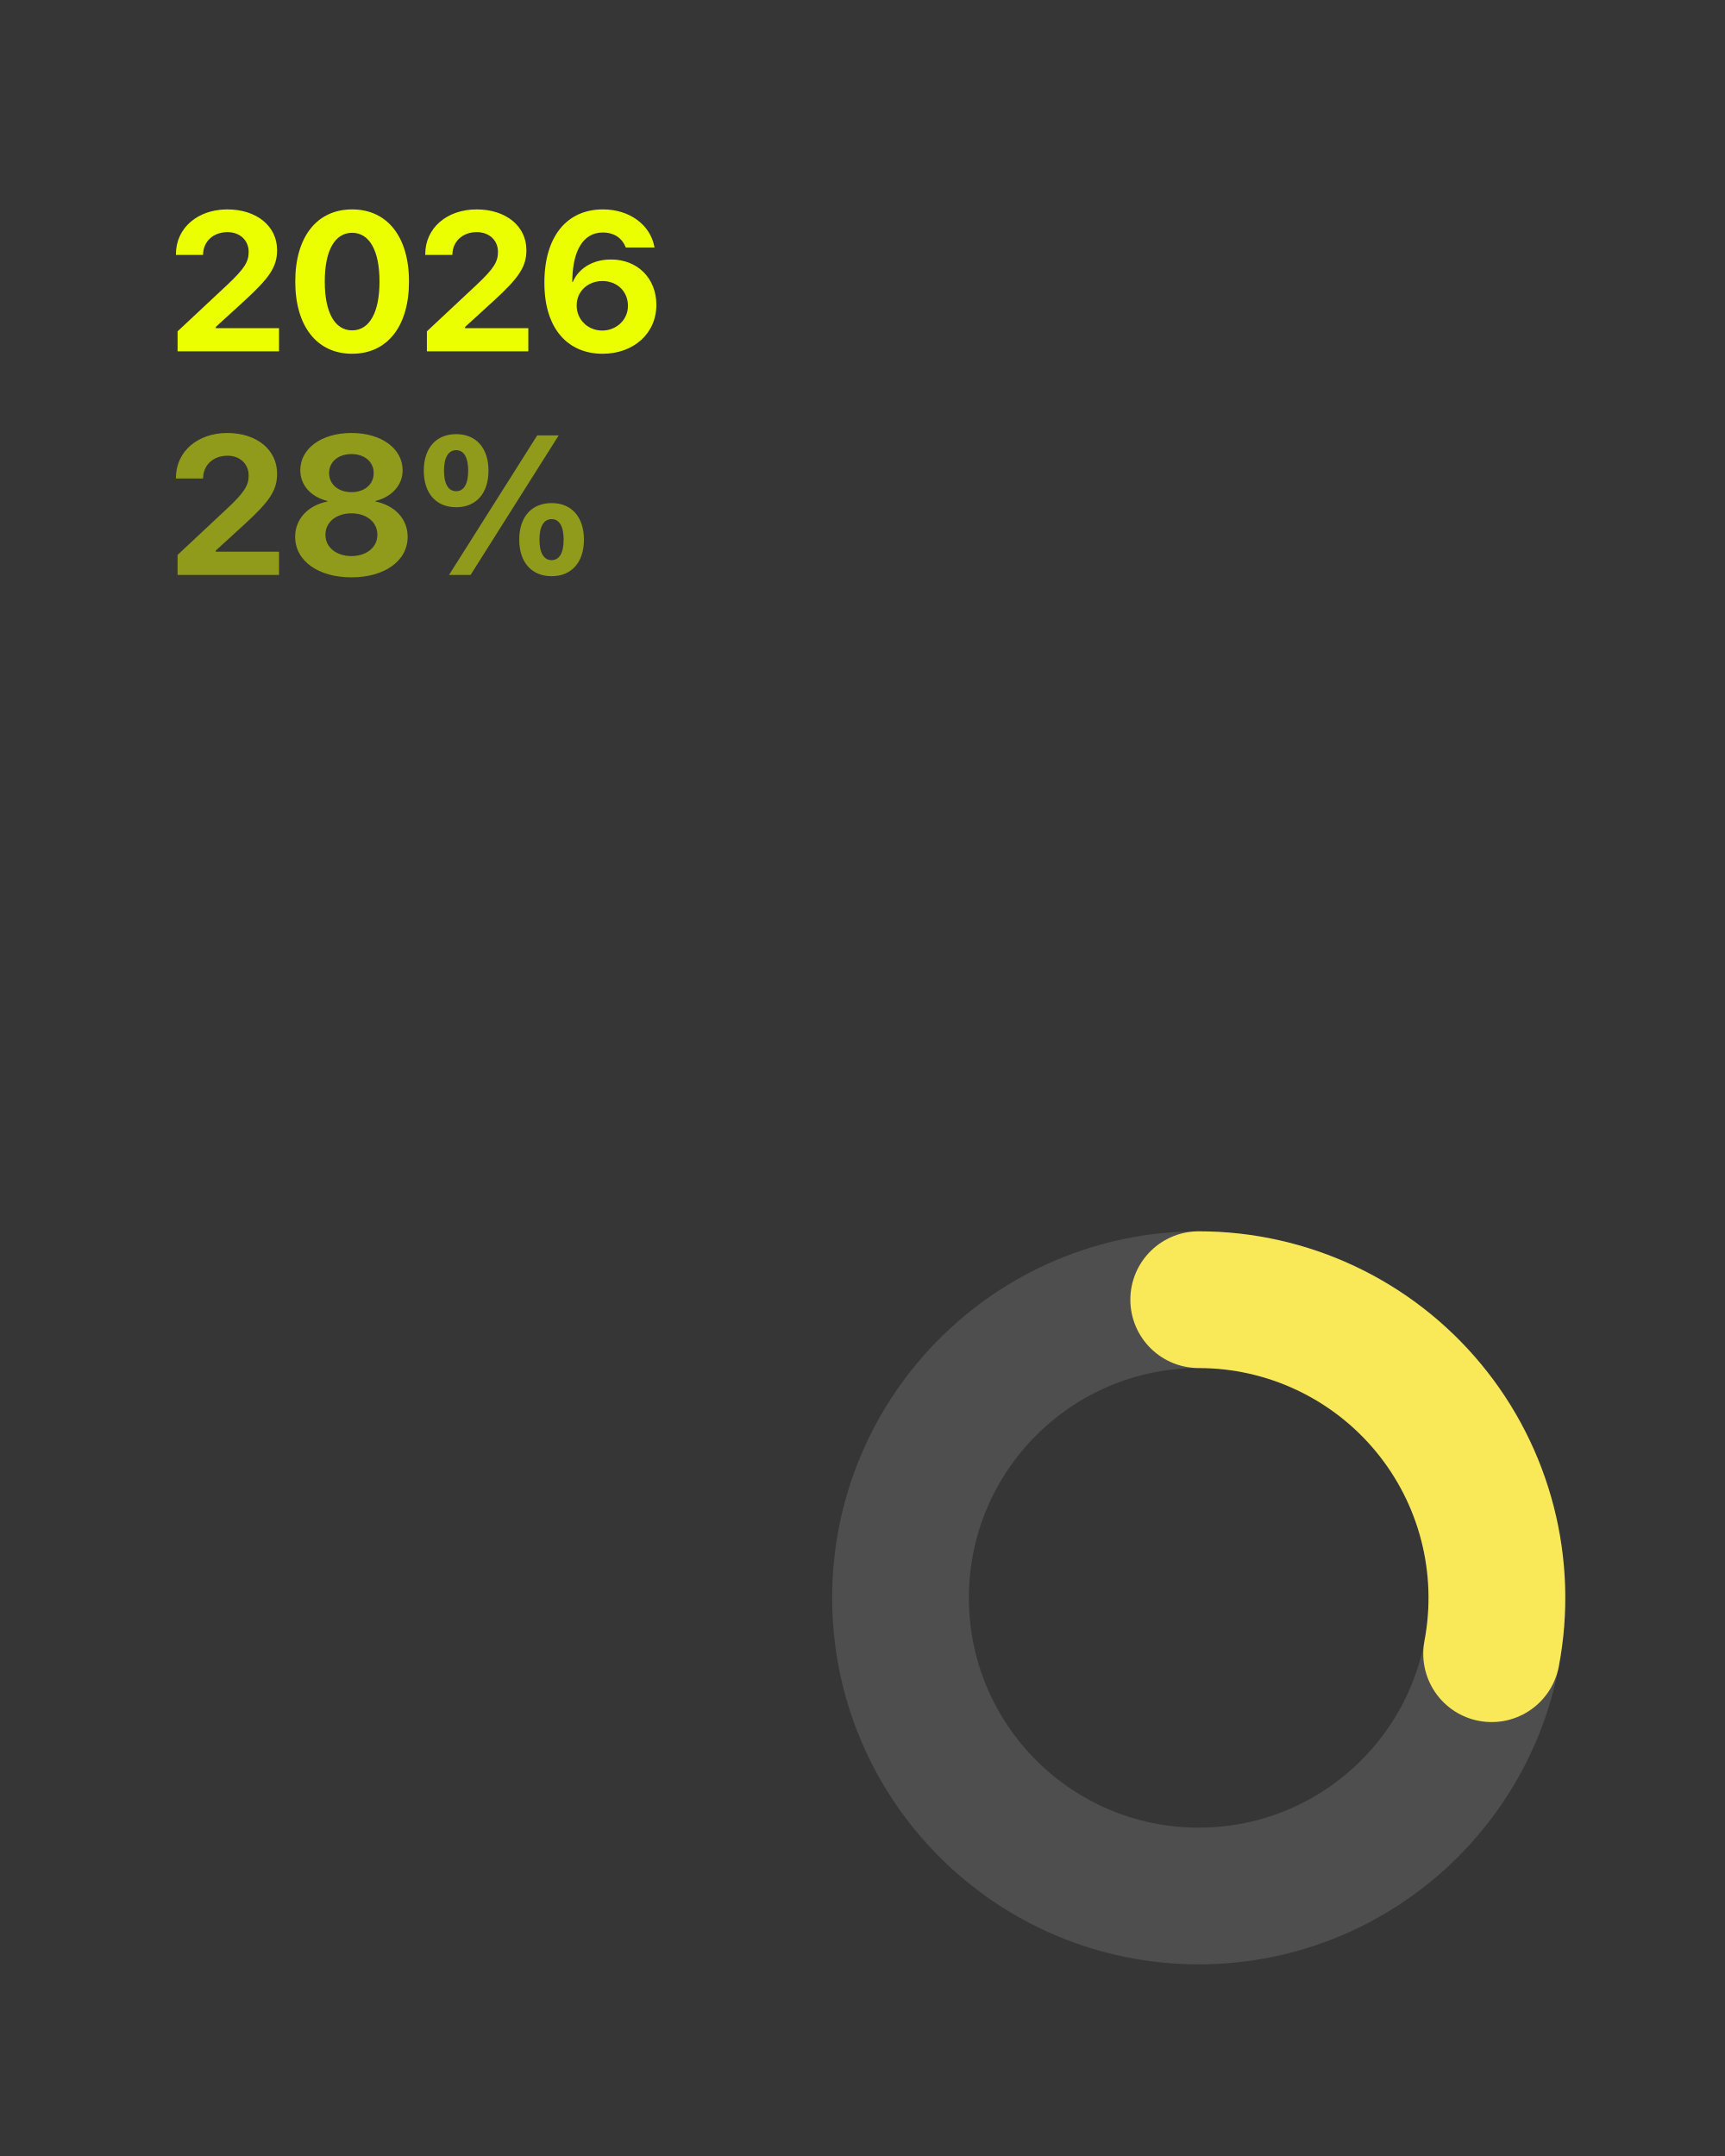
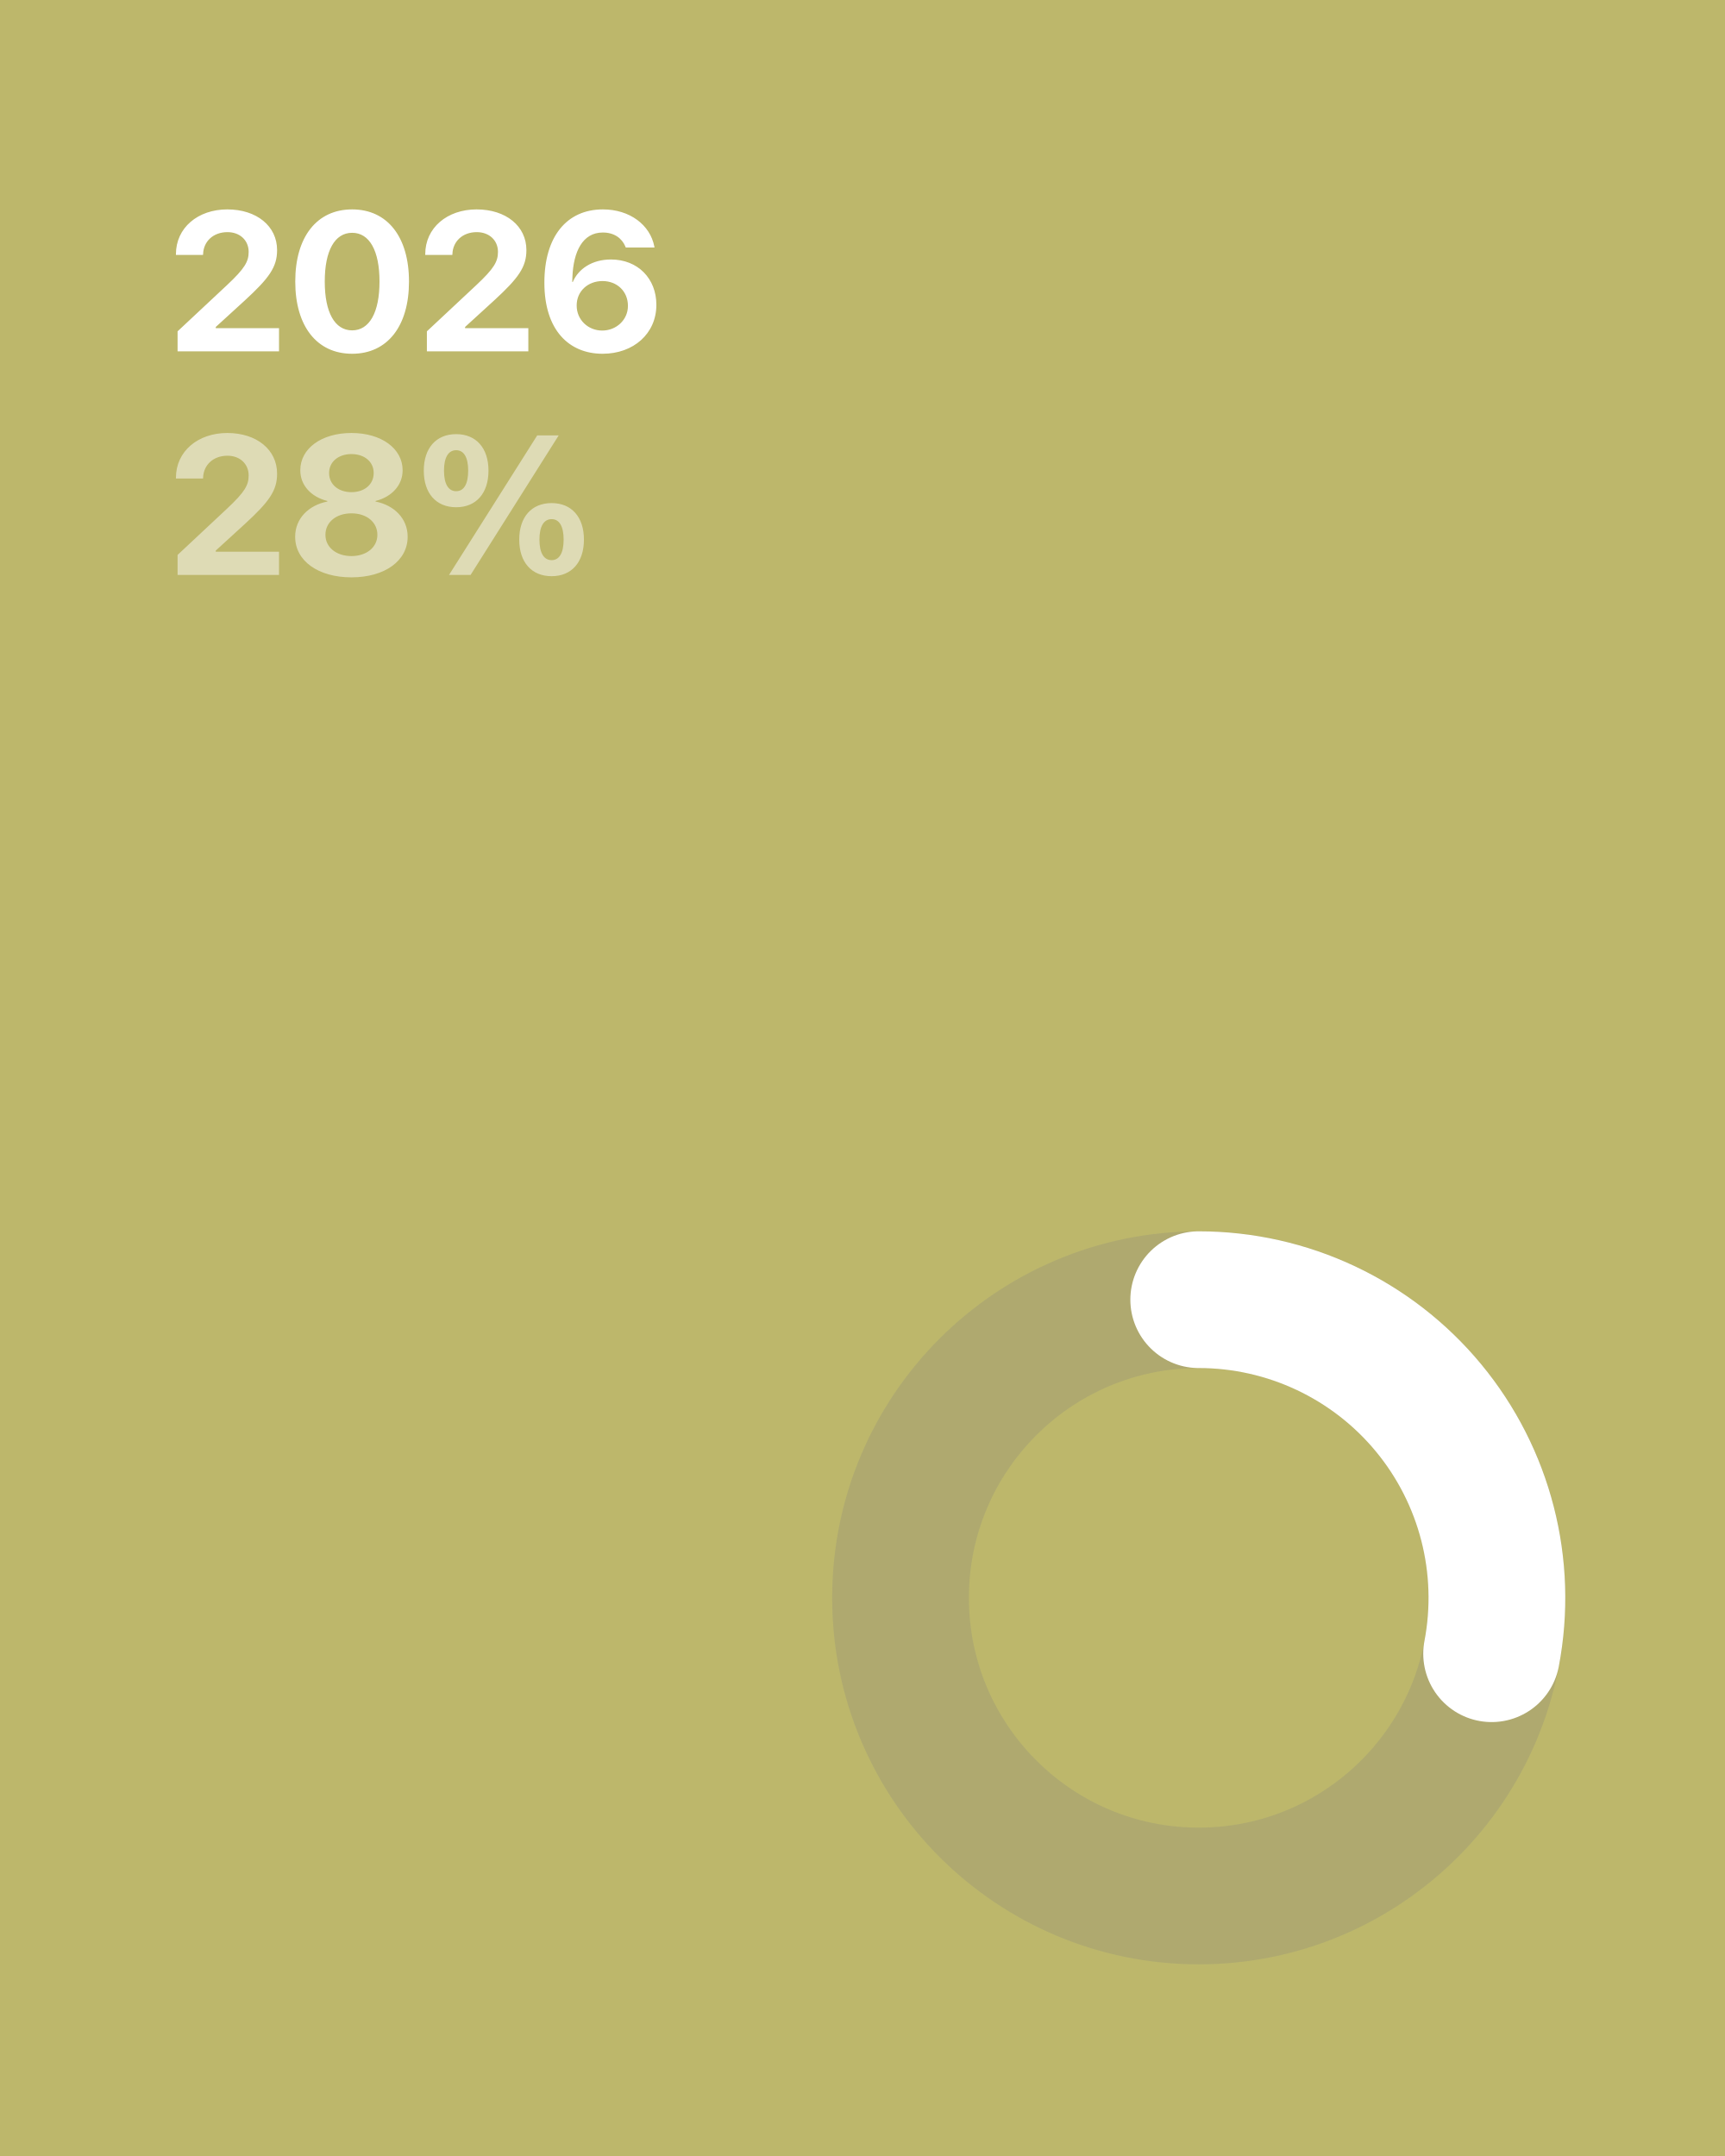
<svg xmlns="http://www.w3.org/2000/svg" viewBox="0 0 1080 1350" width="1080" height="1350">
-   <rect width="1080" height="1350" fill="#363636" />
-   <circle opacity="0.12" cx="750.5" cy="1000.5" r="186.692" fill="none" stroke="#FFFFFF" stroke-width="85.617" />
-   <path d="M750.5 813.808 A186.692 186.692 0 0 1 933.885 1035.483" fill="none" stroke="#F9E959" stroke-width="85.617" stroke-linecap="round" stroke-linejoin="round" />
-   <path d="M111.18 220L174.69 220L174.69 205.47L135.09 205.47L135.09 204.74L153.38 188.03C168.45 174.17 173.48 167.26 173.48 156.67L173.48 156.55C173.48 141.65 160.76 131.12 142.30 131.12C123.83 131.12 110.15 142.68 110.15 159.15L110.15 159.63L127.10 159.63L127.16 159.09C127.40 151.22 133.46 145.35 142.42 145.35C150.17 145.35 155.62 150.43 155.68 157.58L155.68 157.70C155.68 163.75 153.32 168.05 142.05 178.59L111.18 207.47ZM220.46 221.51C242.62 221.51 256.06 204.14 256.06 176.35L256.06 176.22C256.06 148.43 242.62 131.12 220.46 131.12C198.30 131.12 184.86 148.43 184.86 176.22L184.86 176.35C184.86 204.14 198.30 221.51 220.46 221.51ZM220.46 206.86C209.56 206.86 203.33 195.54 203.33 176.35L203.33 176.22C203.33 157.03 209.56 145.77 220.46 145.77C231.36 145.77 237.60 157.03 237.60 176.22L237.60 176.35C237.60 195.54 231.36 206.86 220.46 206.86ZM267.27 220L330.78 220L330.78 205.47L291.18 205.47L291.18 204.74L309.47 188.03C324.54 174.17 329.57 167.26 329.57 156.67L329.57 156.55C329.57 141.65 316.85 131.12 298.39 131.12C279.92 131.12 266.24 142.68 266.24 159.15L266.24 159.63L283.19 159.63L283.25 159.09C283.49 151.22 289.55 145.35 298.51 145.35C306.26 145.35 311.71 150.43 311.77 157.58L311.77 157.70C311.77 163.75 309.41 168.05 298.14 178.59L267.27 207.47ZM377.28 221.51C396.71 221.51 410.94 208.80 410.94 190.94L410.94 190.82C410.94 174.47 399.38 162.48 382.49 162.48C370.68 162.48 362.08 168.41 358.63 176.53L358.27 176.53C358.27 175.62 358.33 174.41 358.39 173.20C359.05 157.76 364.63 145.59 377.40 145.59C384.54 145.59 389.39 149.16 391.57 154.43L391.75 154.97L409.79 154.97L409.67 154.37C407.07 140.87 394.35 131.12 377.46 131.12C354.70 131.12 340.83 148.31 340.83 176.95L340.83 177.07C340.83 206.68 356.21 221.51 377.28 221.51ZM361.05 191.36L361.05 191.24C361.05 182.34 368.08 175.98 377.22 175.98C386.30 175.98 393.14 182.40 393.14 191.48L393.14 191.60C393.14 200.20 385.94 206.98 377.04 206.98C368.08 206.98 361.05 200.14 361.05 191.36Z" fill="#EBFF00" />
-   <path d="M111.18 360L174.69 360L174.69 345.47L135.09 345.47L135.09 344.74L153.38 328.03C168.45 314.17 173.48 307.26 173.48 296.67L173.48 296.55C173.48 281.65 160.76 271.12 142.30 271.12C123.83 271.12 110.15 282.68 110.15 299.15L110.15 299.63L127.10 299.63L127.16 299.09C127.40 291.22 133.46 285.35 142.42 285.35C150.17 285.35 155.62 290.43 155.68 297.58L155.68 297.70C155.68 303.75 153.32 308.05 142.05 318.59L111.18 347.47ZM220.04 361.51C240.87 361.51 255.22 351.16 255.22 336.14L255.22 336.02C255.22 324.70 246.80 316.35 235.12 314.04L235.12 313.68C245.17 311.20 252.07 303.87 252.07 294.55L252.07 294.43C252.07 280.93 238.87 271.12 220.04 271.12C201.15 271.12 188.01 280.93 188.01 294.43L188.01 294.55C188.01 303.87 194.85 311.20 204.96 313.68L204.96 314.04C193.22 316.35 184.80 324.70 184.80 336.02L184.80 336.14C184.80 351.16 199.21 361.51 220.04 361.51ZM220.04 308.17C211.80 308.17 206.05 303.27 206.05 296.24L206.05 296.12C206.05 289.16 211.87 284.32 220.04 284.32C228.21 284.32 233.96 289.16 233.96 296.12L233.96 296.24C233.96 303.27 228.27 308.17 220.04 308.17ZM220.04 348.19C210.47 348.19 203.75 342.62 203.75 334.93L203.75 334.81C203.75 327.06 210.41 321.43 220.04 321.43C229.67 321.43 236.27 327.06 236.27 334.81L236.27 334.93C236.27 342.62 229.54 348.19 220.04 348.19ZM285.61 317.62C298.14 317.62 305.83 308.84 305.83 294.73L305.83 294.67C305.83 280.62 298.14 271.84 285.61 271.84C273.02 271.84 265.33 280.62 265.33 294.67L265.33 294.73C265.33 308.84 273.02 317.62 285.61 317.62ZM294.63 360L349.79 272.63L336.35 272.63L281.13 360ZM285.61 307.57C280.71 307.57 277.98 303.03 277.98 294.73L277.98 294.67C277.98 286.44 280.71 281.89 285.61 281.89C290.46 281.89 293.12 286.44 293.12 294.67L293.12 294.73C293.12 303.03 290.46 307.57 285.61 307.57ZM345.37 360.79C357.90 360.79 365.59 352.01 365.59 337.90L365.59 337.84C365.59 323.79 357.90 315.01 345.37 315.01C332.78 315.01 325.09 323.79 325.09 337.84L325.09 337.90C325.09 352.01 332.78 360.79 345.37 360.79ZM345.37 350.74C340.47 350.74 337.74 346.20 337.74 337.90L337.74 337.84C337.74 329.61 340.47 325.06 345.37 325.06C350.21 325.06 352.88 329.61 352.88 337.84L352.88 337.90C352.88 346.20 350.21 350.74 345.37 350.74Z" fill="#EBFF00" opacity="0.5" />
+   <rect width="1080" height="1350" fill="#BDB76B" />
+   <circle opacity="0.12" cx="750.5" cy="1000.5" r="186.692" fill="none" stroke="#424894" stroke-width="85.617" />
+   <path d="M750.5 813.808 A186.692 186.692 0 0 1 933.885 1035.483" fill="none" stroke="#FFFFFF" stroke-width="85.617" stroke-linecap="round" stroke-linejoin="round" />
+   <path d="M111.18 220L174.69 220L174.69 205.47L135.09 205.47L135.09 204.74L153.38 188.03C168.45 174.17 173.48 167.26 173.48 156.67L173.48 156.55C173.48 141.65 160.76 131.12 142.30 131.12C123.83 131.12 110.15 142.68 110.15 159.15L110.15 159.63L127.10 159.63L127.16 159.09C127.40 151.22 133.46 145.35 142.42 145.35C150.17 145.35 155.62 150.43 155.68 157.58L155.68 157.70C155.68 163.75 153.32 168.05 142.05 178.59L111.18 207.47ZM220.46 221.51C242.62 221.51 256.06 204.14 256.06 176.35L256.06 176.22C256.06 148.43 242.62 131.12 220.46 131.12C198.30 131.12 184.86 148.43 184.86 176.22L184.86 176.35C184.86 204.14 198.30 221.51 220.46 221.51ZM220.46 206.86C209.56 206.86 203.33 195.54 203.33 176.35L203.33 176.22C203.33 157.03 209.56 145.77 220.46 145.77C231.36 145.77 237.60 157.03 237.60 176.22L237.60 176.35C237.60 195.54 231.36 206.86 220.46 206.86ZM267.27 220L330.78 220L330.78 205.47L291.18 205.47L291.18 204.74L309.47 188.03C324.54 174.17 329.57 167.26 329.57 156.67L329.57 156.55C329.57 141.65 316.85 131.12 298.39 131.12C279.92 131.12 266.24 142.68 266.24 159.15L266.24 159.63L283.19 159.63L283.25 159.09C283.49 151.22 289.55 145.35 298.51 145.35C306.26 145.35 311.71 150.43 311.77 157.58L311.77 157.70C311.77 163.75 309.41 168.05 298.14 178.59L267.27 207.47ZM377.28 221.51C396.71 221.51 410.94 208.80 410.94 190.94L410.94 190.82C410.94 174.47 399.38 162.48 382.49 162.48C370.68 162.48 362.08 168.41 358.63 176.53L358.27 176.53C358.27 175.62 358.33 174.41 358.39 173.20C359.05 157.76 364.63 145.59 377.40 145.59C384.54 145.59 389.39 149.16 391.57 154.43L391.75 154.97L409.79 154.97L409.67 154.37C407.07 140.87 394.35 131.12 377.46 131.12C354.70 131.12 340.83 148.31 340.83 176.95L340.83 177.07C340.83 206.68 356.21 221.51 377.28 221.51ZM361.05 191.36L361.05 191.24C361.05 182.34 368.08 175.98 377.22 175.98C386.30 175.98 393.14 182.40 393.14 191.48L393.14 191.60C393.14 200.20 385.94 206.98 377.04 206.98C368.08 206.98 361.05 200.14 361.05 191.36Z" fill="#FFFFFF" />
+   <path d="M111.18 360L174.69 360L174.69 345.47L135.09 345.47L135.09 344.74L153.38 328.03C168.45 314.17 173.48 307.26 173.48 296.67L173.48 296.55C173.48 281.65 160.76 271.12 142.30 271.12C123.83 271.12 110.15 282.68 110.15 299.15L110.15 299.63L127.10 299.63L127.16 299.09C127.40 291.22 133.46 285.35 142.42 285.35C150.17 285.35 155.62 290.43 155.68 297.58L155.68 297.70C155.68 303.75 153.32 308.05 142.05 318.59L111.18 347.47ZM220.04 361.51C240.87 361.51 255.22 351.16 255.22 336.14L255.22 336.02C255.22 324.70 246.80 316.35 235.12 314.04L235.12 313.68C245.17 311.20 252.07 303.87 252.07 294.55L252.07 294.43C252.07 280.93 238.87 271.12 220.04 271.12C201.15 271.12 188.01 280.93 188.01 294.43L188.01 294.55C188.01 303.87 194.85 311.20 204.96 313.68L204.96 314.04C193.22 316.35 184.80 324.70 184.80 336.02L184.80 336.14C184.80 351.16 199.21 361.51 220.04 361.51ZM220.04 308.17C211.80 308.17 206.05 303.27 206.05 296.24L206.05 296.12C206.05 289.16 211.87 284.32 220.04 284.32C228.21 284.32 233.96 289.16 233.96 296.12L233.96 296.24C233.96 303.27 228.27 308.17 220.04 308.17ZM220.04 348.19C210.47 348.19 203.75 342.62 203.75 334.93L203.75 334.81C203.75 327.06 210.41 321.43 220.04 321.43C229.67 321.43 236.27 327.06 236.27 334.81L236.27 334.93C236.27 342.62 229.54 348.19 220.04 348.19ZM285.61 317.62C298.14 317.62 305.83 308.84 305.83 294.73L305.83 294.67C305.83 280.62 298.14 271.84 285.61 271.84C273.02 271.84 265.33 280.62 265.33 294.67L265.33 294.73C265.33 308.84 273.02 317.62 285.61 317.62ZM294.63 360L349.79 272.63L336.35 272.63L281.13 360ZM285.61 307.57C280.71 307.57 277.98 303.03 277.98 294.73L277.98 294.67C277.98 286.44 280.71 281.89 285.61 281.89C290.46 281.89 293.12 286.44 293.12 294.67L293.12 294.73C293.12 303.03 290.46 307.57 285.61 307.57ZM345.37 360.79C357.90 360.79 365.59 352.01 365.59 337.90L365.59 337.84C365.59 323.79 357.90 315.01 345.37 315.01C332.78 315.01 325.09 323.79 325.09 337.84L325.09 337.90C325.09 352.01 332.78 360.79 345.37 360.79ZM345.37 350.74C340.47 350.74 337.74 346.20 337.74 337.90L337.74 337.84C337.74 329.61 340.47 325.06 345.37 325.06C350.21 325.06 352.88 329.61 352.88 337.84L352.88 337.90C352.88 346.20 350.21 350.74 345.37 350.74Z" fill="#FFFFFF" opacity="0.5" />
</svg>
